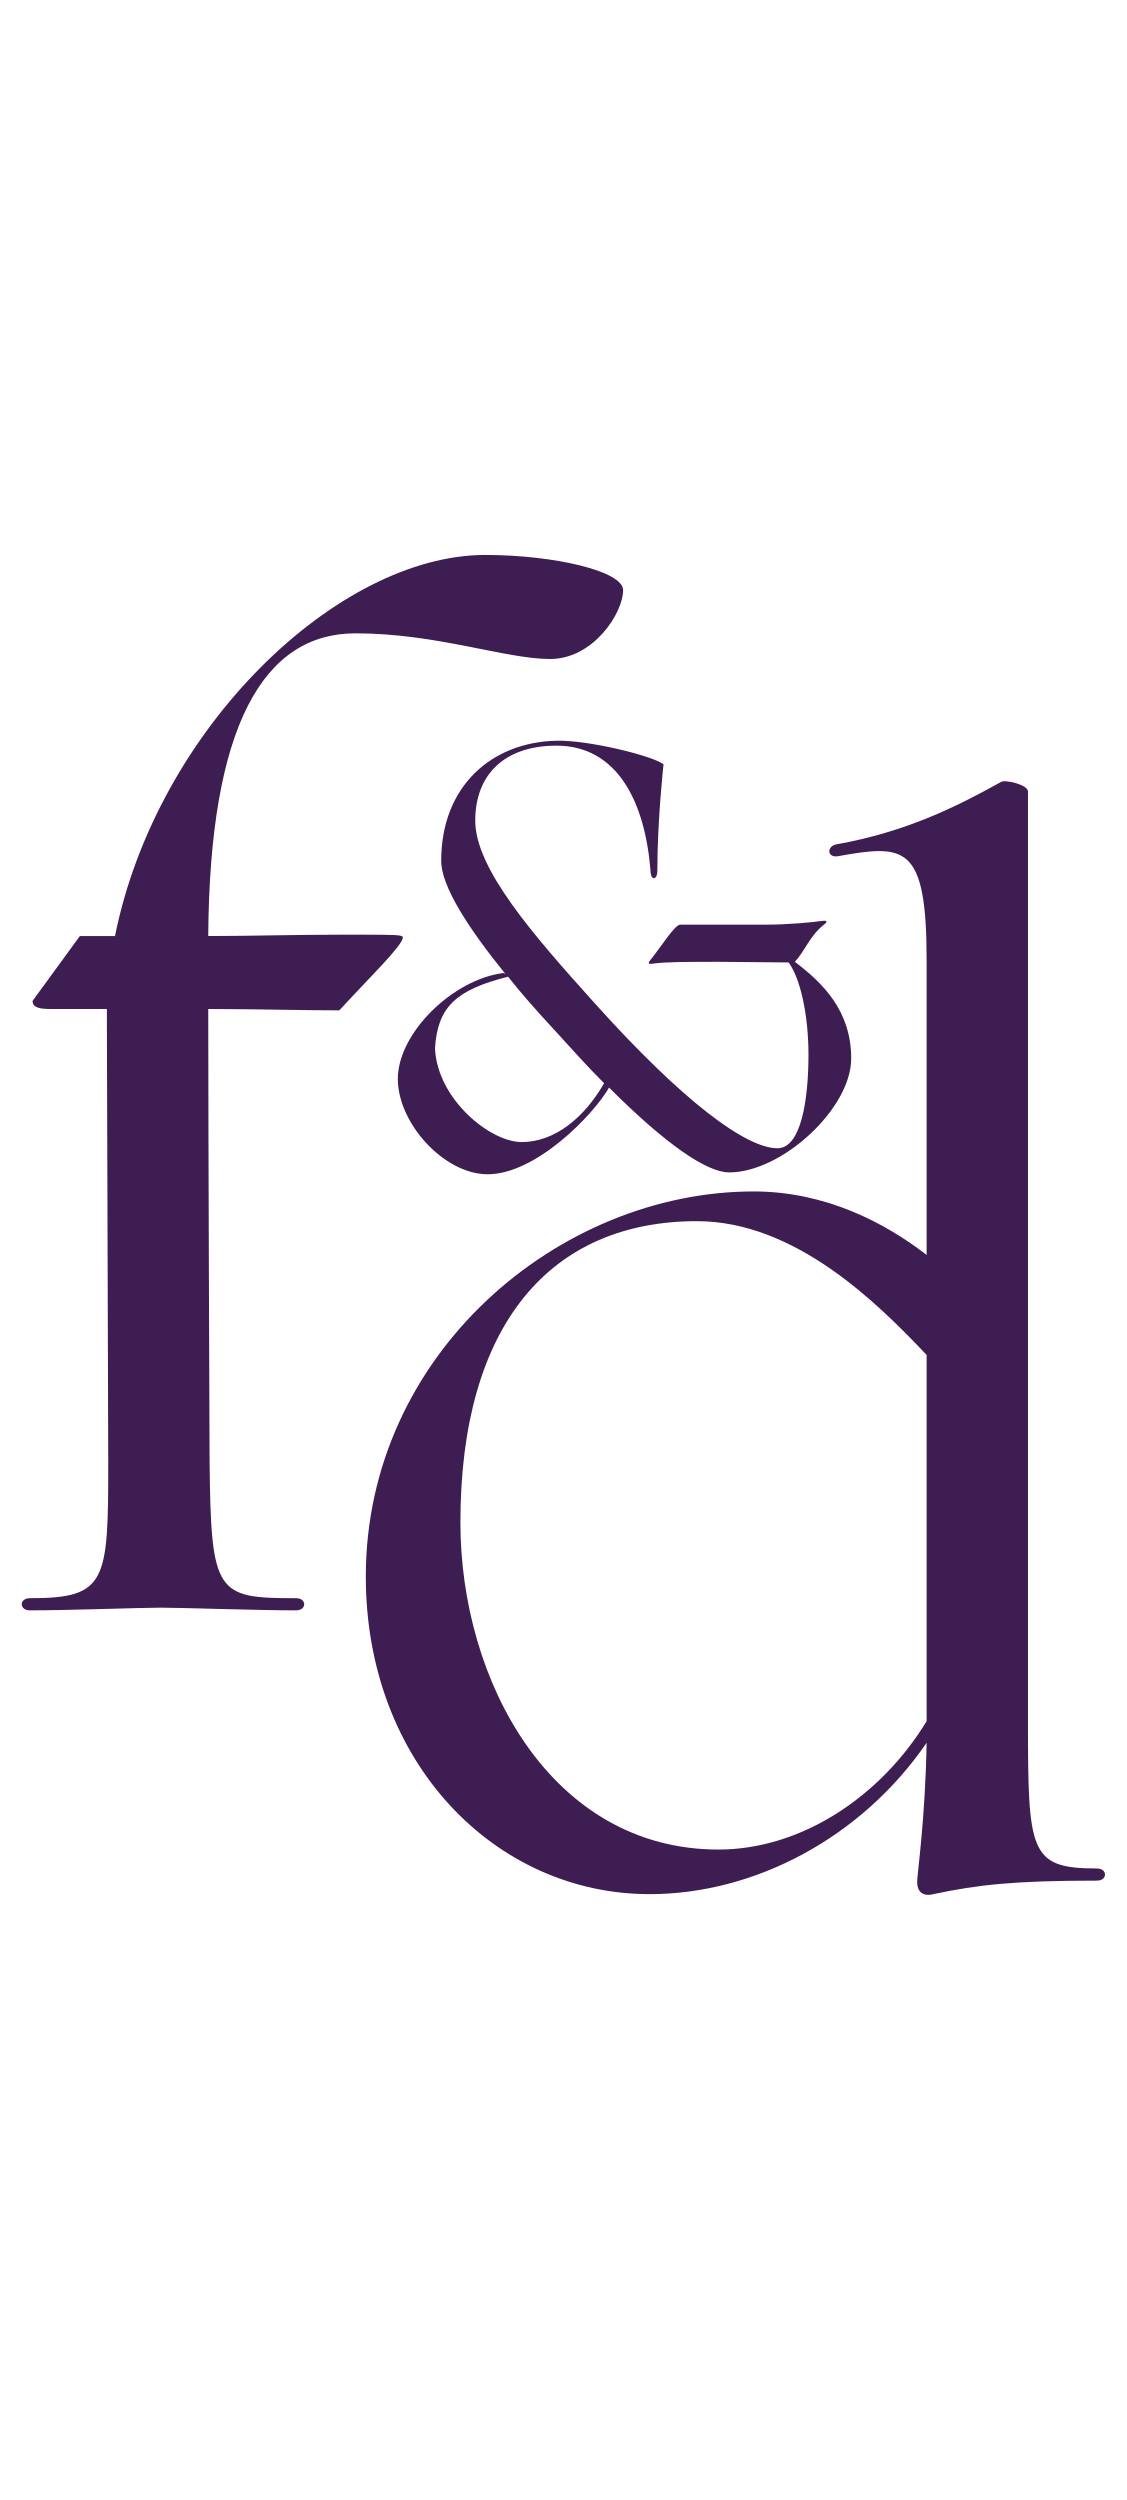
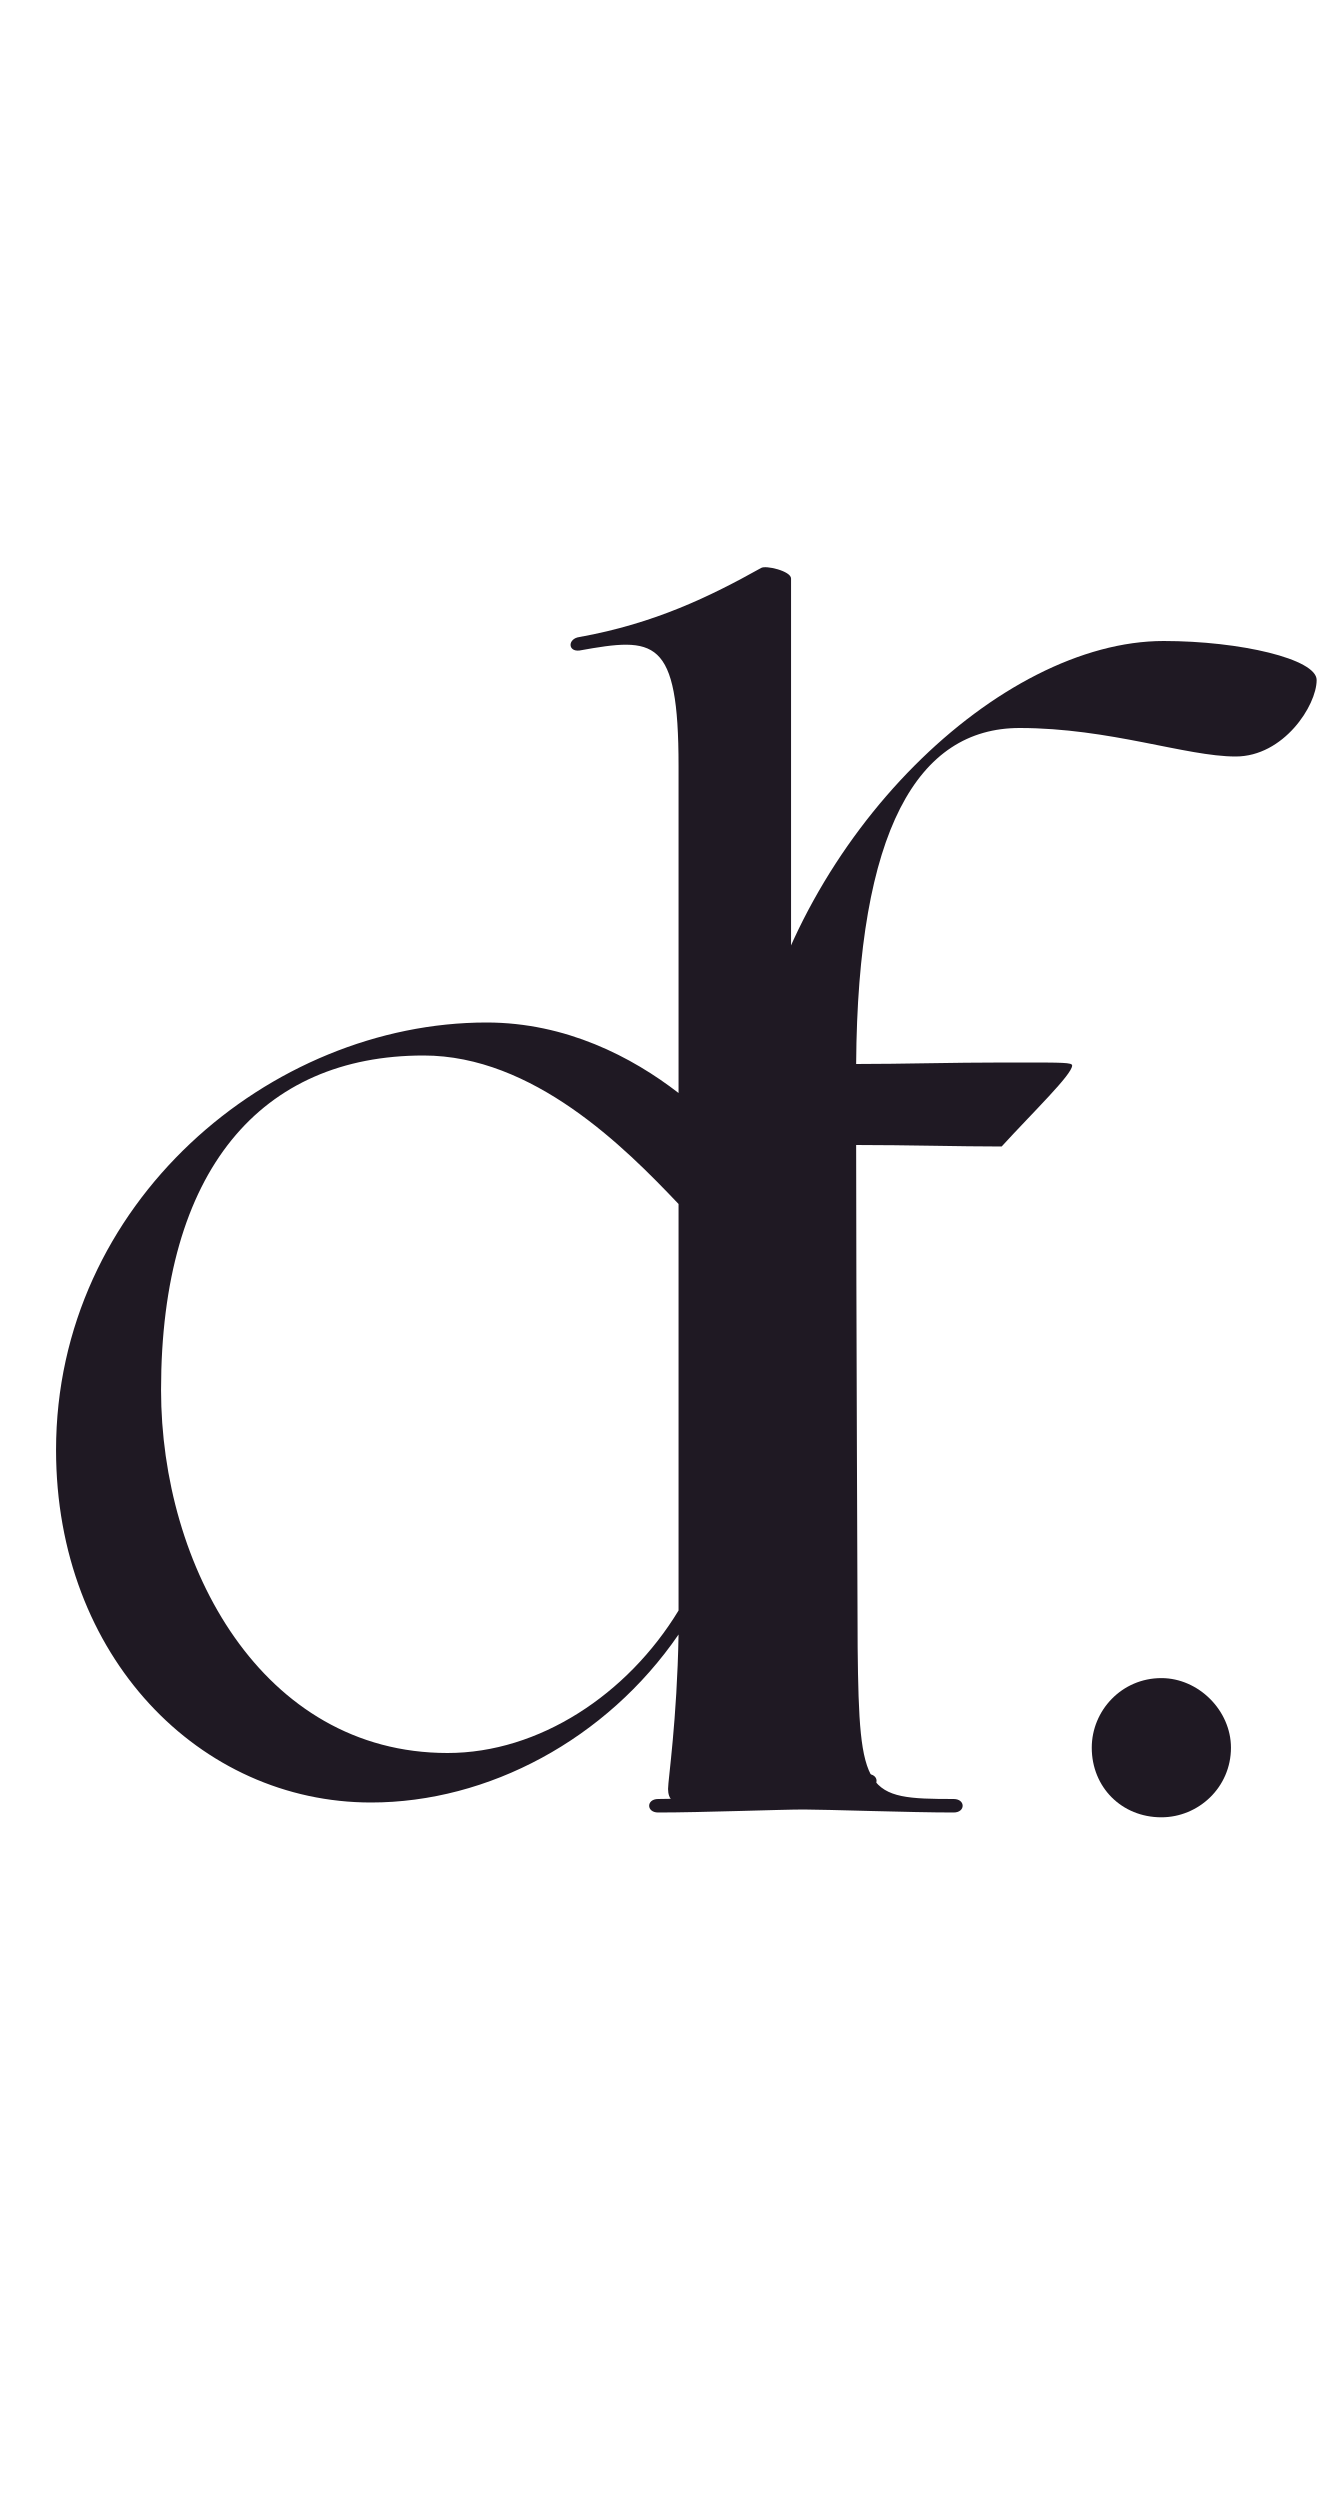
- <svg xmlns="http://www.w3.org/2000/svg" width="100" height="222" viewBox="0 0 100 222" fill="none">
-   <path d="M30.372 83C26.052 83 22.212 83.12 18.492 83.12C18.612 64.4 23.412 56.24 31.572 56.24C38.772 56.24 44.892 58.52 48.852 58.52C52.692 58.52 55.332 54.44 55.332 52.4C55.332 50.72 49.212 49.28 43.092 49.28C30.012 49.28 13.932 64.64 10.212 83.12H7.092L2.892 88.88C2.892 89.48 3.492 89.6 4.572 89.6H9.492V90.8C9.492 91.28 9.612 129.8 9.612 129.8C9.612 140.48 9.492 141.92 2.652 141.92C1.692 141.92 1.692 143 2.652 143C6.132 143 12.492 142.76 14.292 142.76C16.092 142.76 22.812 143 26.292 143C27.252 143 27.252 141.92 26.292 141.92C19.212 141.92 18.732 141.56 18.612 129.8C18.612 129.8 18.492 100.64 18.492 89.6C22.572 89.6 26.772 89.72 30.132 89.72C32.652 86.96 35.772 83.96 35.772 83.24C35.772 83 35.052 83 31.572 83H30.372Z" fill="#3E1D52" />
-   <path d="M82.284 111.44C78.564 108.56 73.284 105.8 66.924 105.8C49.644 105.8 32.484 120.2 32.484 140C32.484 156.56 44.004 168.2 57.684 168.2C67.044 168.2 76.524 163.16 82.284 154.76C82.164 161.6 81.444 166.4 81.444 167.12C81.444 167.96 81.924 168.44 82.884 168.2C86.844 167.36 90.084 167 97.404 167C98.364 167 98.364 165.92 97.404 165.92C91.404 165.92 91.284 164.48 91.284 152.72V70.28C91.284 69.68 89.244 69.2 88.884 69.44C84.804 71.72 80.364 73.88 74.364 74.96C73.404 75.08 73.404 76.16 74.364 76.04C80.364 74.96 82.284 74.96 82.284 85.28V111.44ZM61.884 108.44C70.644 108.44 77.964 115.76 82.284 120.32V152.84C78.204 159.56 71.124 164.24 63.804 164.24C48.924 164.24 40.884 149.24 40.884 135.2C40.884 117.56 48.924 108.44 61.884 108.44Z" fill="#3E1D52" />
-   <path d="M64.752 104.11C69.427 104.11 75.587 98.445 75.587 93.99C75.587 89.755 73.057 87.28 70.582 85.41C71.462 84.475 71.902 83.1 73.167 82.11C73.607 81.78 73.332 81.725 72.947 81.78C72.287 81.89 69.977 82.11 67.997 82.11H60.407C59.912 82.11 58.702 84.09 57.712 85.3C57.492 85.575 57.657 85.63 57.932 85.575C59.142 85.41 60.902 85.41 63.872 85.41L70.032 85.465C71.077 86.895 71.792 90.14 71.792 93.66C71.792 97.675 71.132 101.965 69.042 101.965C66.237 101.965 60.627 97.785 52.817 89.095C47.372 83.045 42.202 77.16 42.202 72.87C42.202 68.745 44.842 66.215 49.407 66.215C54.797 66.215 57.272 71.165 57.767 77.325C57.767 78.205 58.372 78.205 58.372 77.325C58.372 72.815 58.922 67.865 58.922 67.865C57.877 67.095 52.267 65.72 49.462 65.775C43.632 65.885 39.177 69.845 39.177 76.445C39.177 78.7 41.597 82.44 44.897 86.51L44.732 86.4C40.222 86.95 35.327 91.735 35.327 95.805C35.327 99.765 39.452 104.275 43.302 104.275C47.592 104.275 52.707 98.995 54.082 96.575C59.142 101.635 62.772 104.11 64.752 104.11ZM49.077 91.295C50.727 93.11 52.212 94.76 53.642 96.19C51.882 99.27 49.242 101.415 46.327 101.415C43.522 101.415 38.847 97.62 38.627 93.11C38.847 89.37 40.552 87.885 45.117 86.73C46.327 88.27 47.702 89.81 49.077 91.295Z" fill="#3E1D52" />
+ <svg xmlns="http://www.w3.org/2000/svg" width="106" height="200" viewBox="0 0 106 200" fill="none">
+   <path d="M80.372 85C76.052 85 72.212 85.12 68.492 85.12C68.612 66.4 73.412 58.24 81.572 58.24C88.772 58.24 94.892 60.52 98.852 60.52C102.692 60.52 105.332 56.44 105.332 54.4C105.332 52.72 99.212 51.28 93.092 51.28C80.012 51.28 63.932 66.64 60.212 85.12H57.092L52.892 90.88C52.892 91.48 53.492 91.6 54.572 91.6H59.492V92.8C59.492 93.28 59.612 131.8 59.612 131.8C59.612 142.48 59.492 143.92 52.652 143.92C51.692 143.92 51.692 145 52.652 145C56.132 145 62.492 144.76 64.292 144.76C66.092 144.76 72.812 145 76.292 145C77.252 145 77.252 143.92 76.292 143.92C69.212 143.92 68.732 143.56 68.612 131.8C68.612 131.8 68.492 102.64 68.492 91.6C72.572 91.6 76.772 91.72 80.132 91.72C82.652 88.96 85.772 85.96 85.772 85.24C85.772 85 85.052 85 81.572 85H80.372Z" fill="#1F1923" />
+   <path d="M54.284 87.44C50.564 84.56 45.284 81.8 38.924 81.8C21.644 81.8 4.484 96.2 4.484 116C4.484 132.56 16.004 144.2 29.684 144.2C39.044 144.2 48.524 139.16 54.284 130.76C54.164 137.6 53.444 142.4 53.444 143.12C53.444 143.96 53.924 144.44 54.884 144.2C58.844 143.36 62.084 143 69.404 143C70.364 143 70.364 141.92 69.404 141.92C63.404 141.92 63.284 140.48 63.284 128.72V46.28C63.284 45.68 61.244 45.2 60.884 45.44C56.804 47.72 52.364 49.88 46.364 50.96C45.404 51.08 45.404 52.16 46.364 52.04C52.364 50.96 54.284 50.96 54.284 61.28V87.44ZM33.884 84.44C42.644 84.44 49.964 91.76 54.284 96.32V128.84C50.204 135.56 43.124 140.24 35.804 140.24C20.924 140.24 12.884 125.24 12.884 111.2C12.884 93.56 20.924 84.44 33.884 84.44Z" fill="#1F1923" />
+   <path d="M87.341 139.816C87.341 142.984 89.74 145.384 92.909 145.384C95.885 145.384 98.477 142.984 98.477 139.816C98.477 136.84 95.885 134.248 92.909 134.248C89.74 134.248 87.341 136.84 87.341 139.816Z" fill="#1F1923" />
</svg>
